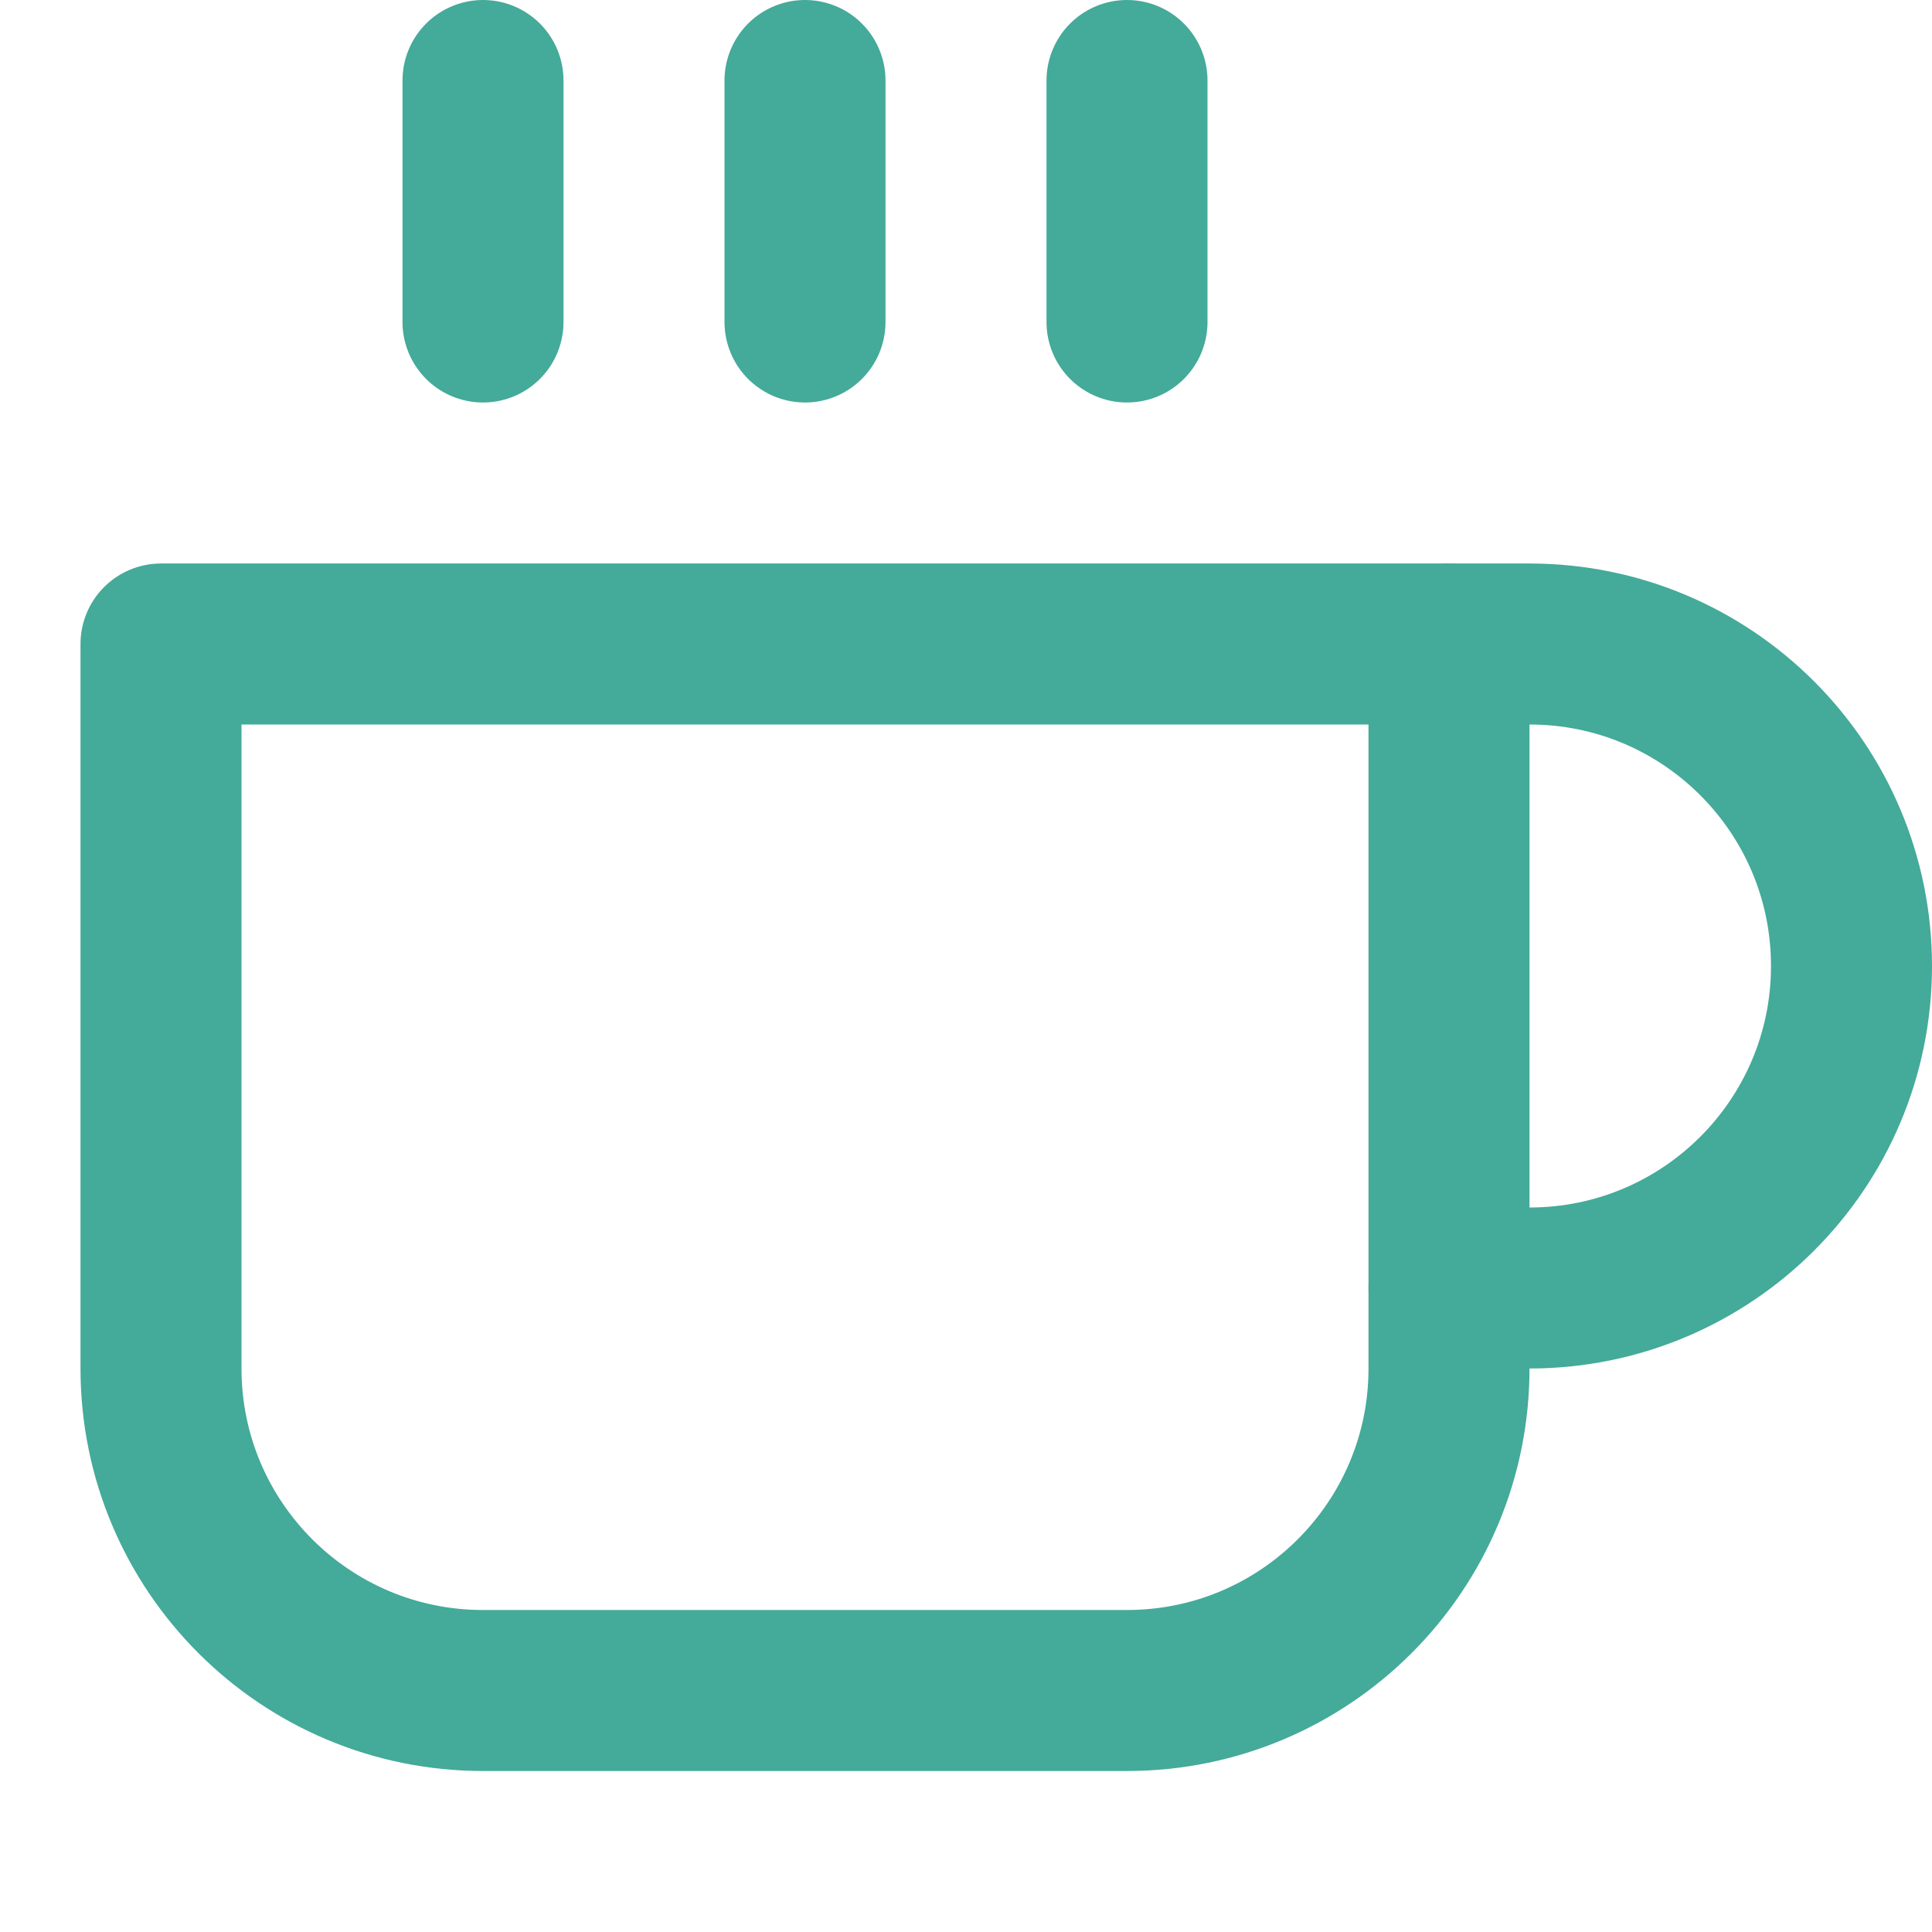
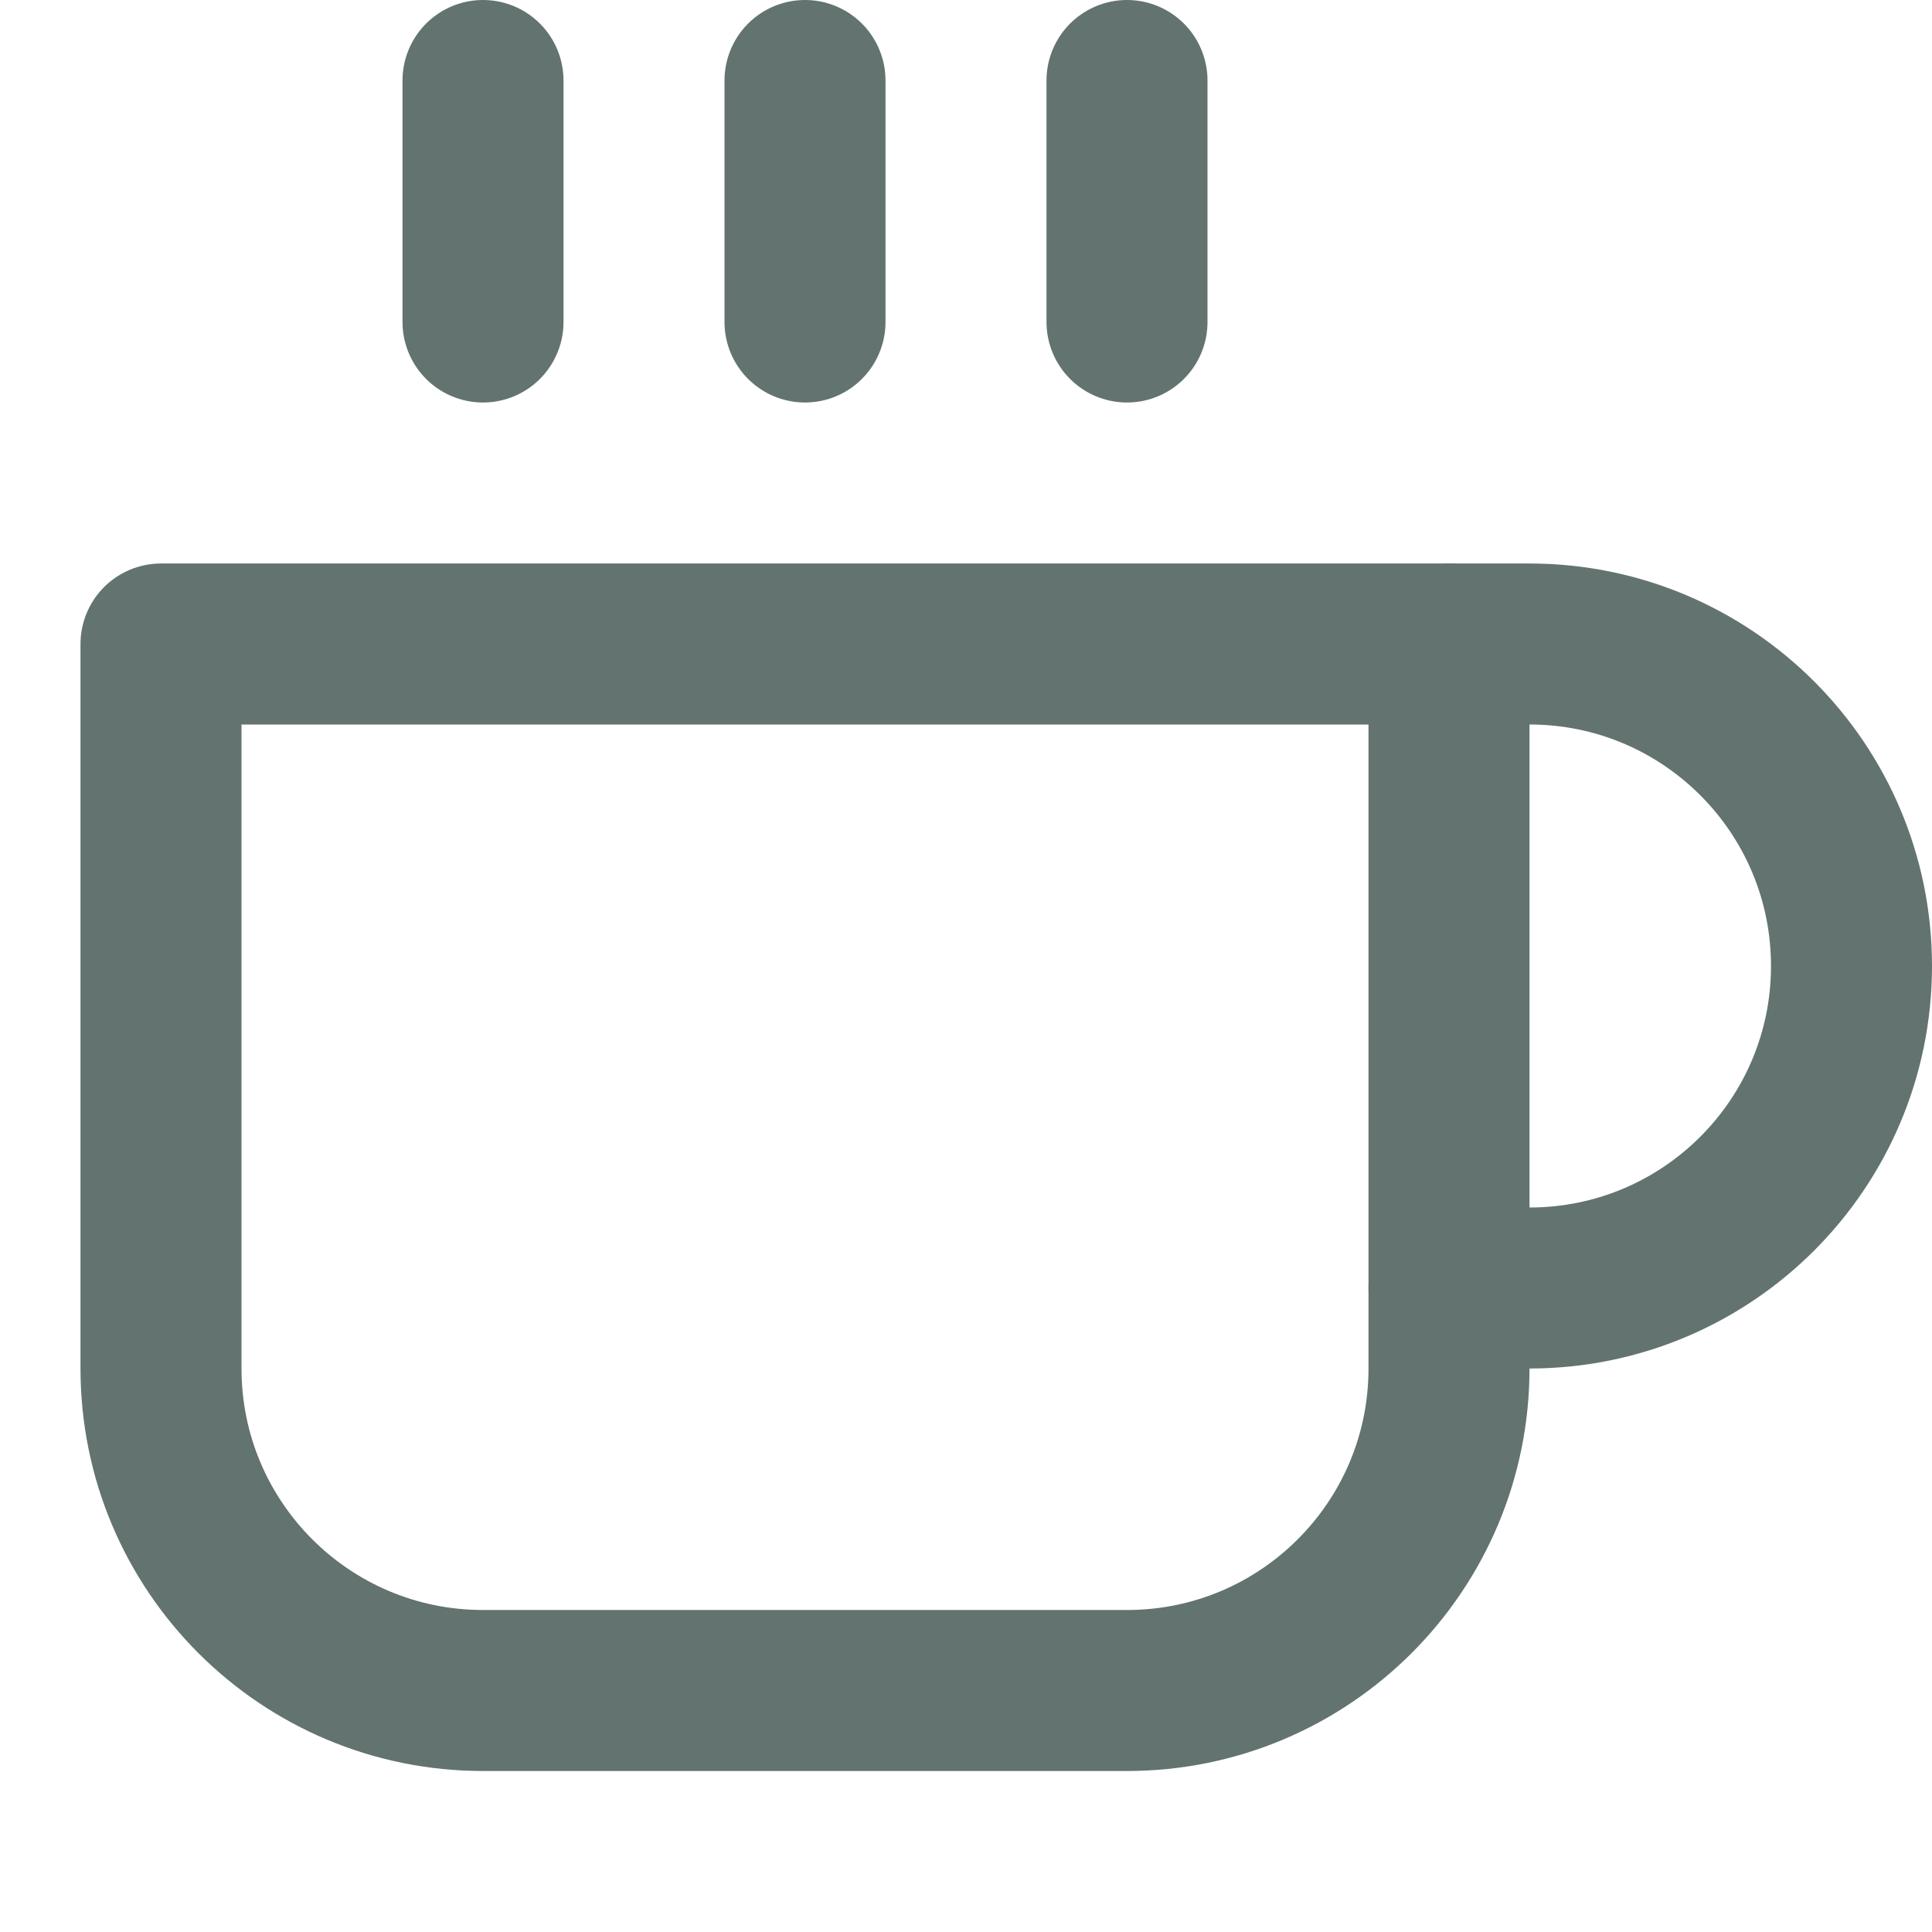
- <svg xmlns="http://www.w3.org/2000/svg" width="24" height="24" viewBox="0 0 24 24" fill="none" stroke="#44AA99" stroke-width="2" stroke-linecap="round" stroke-linejoin="round" class="feather feather-coffee">
+ <svg xmlns="http://www.w3.org/2000/svg" width="24" height="24" viewBox="0 0 24 24" fill="none" stroke="#627370" stroke-width="2" stroke-linecap="round" stroke-linejoin="round" class="feather feather-coffee">
  <path d="M18 8h1a4 4 0 0 1 0 8h-1" />
  <path d="M2 8h16v9a4 4 0 0 1-4 4H6a4 4 0 0 1-4-4V8z" />
  <line x1="6" y1="1" x2="6" y2="4" />
  <line x1="10" y1="1" x2="10" y2="4" />
  <line x1="14" y1="1" x2="14" y2="4" />
</svg>
